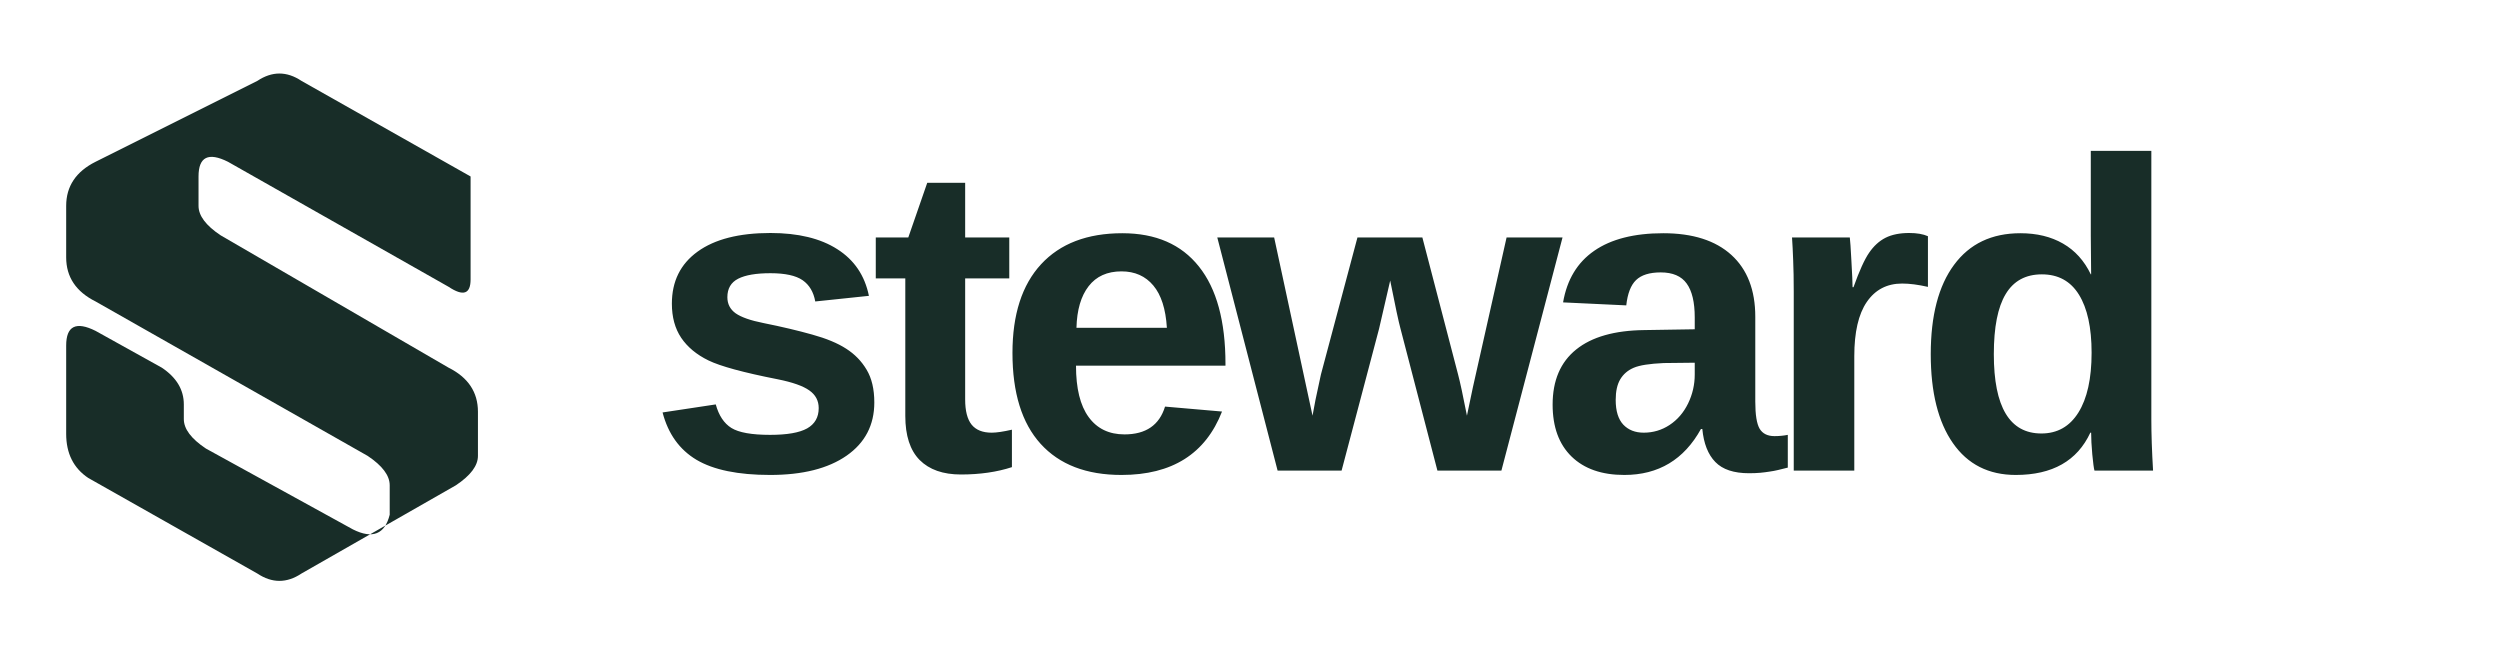
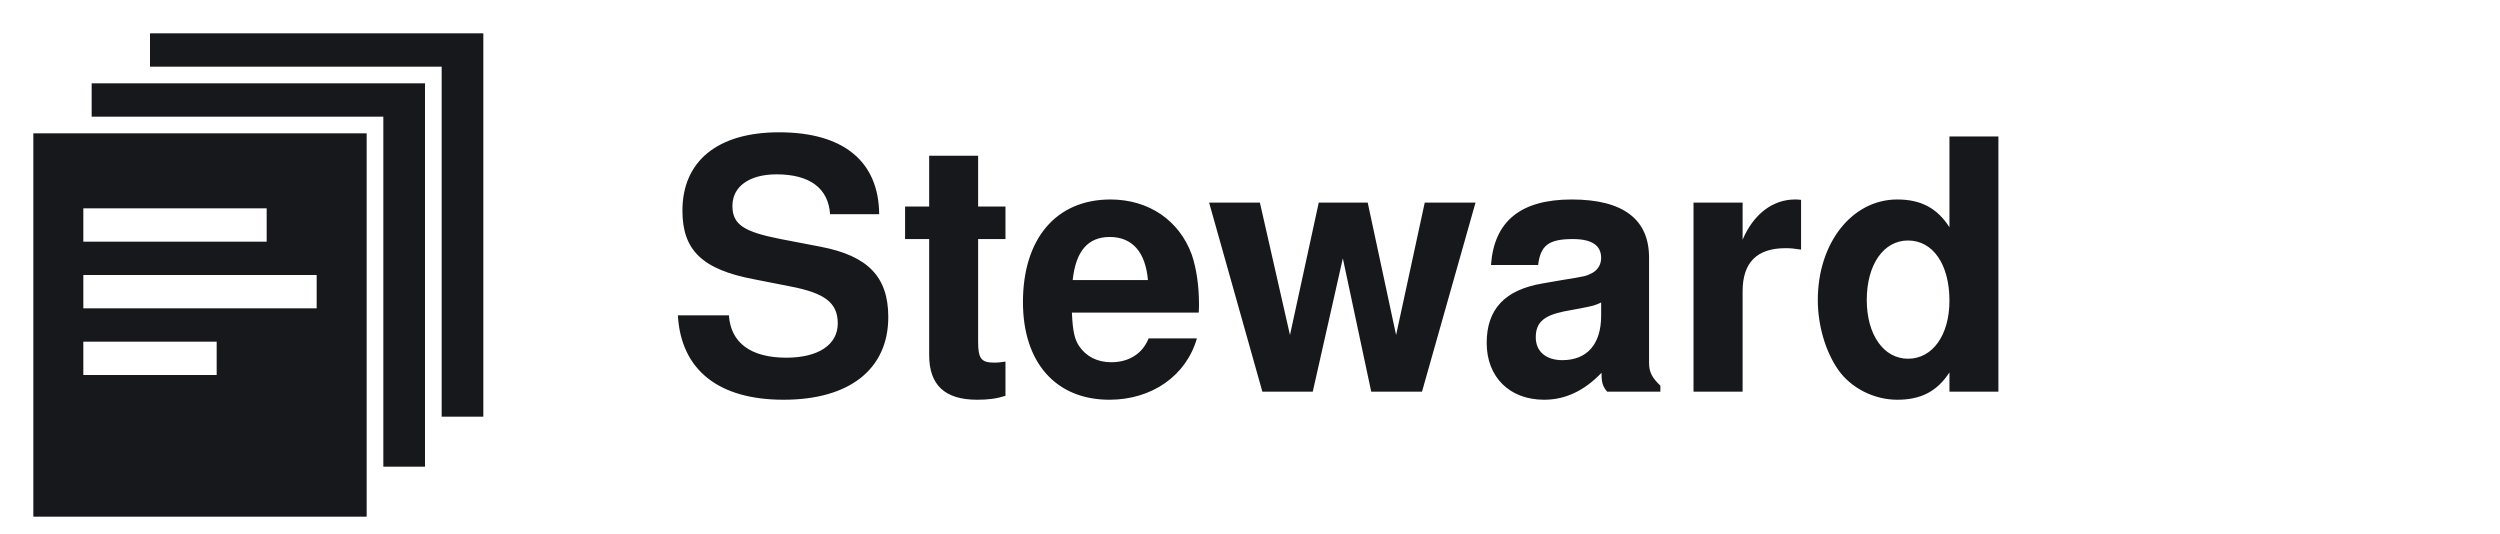
- <svg xmlns="http://www.w3.org/2000/svg" viewBox="0 0 340 90" fill="#182d28">
-   <g transform="translate(6 8)">
-     <path d="M29 3Q32 1 35 3L58 16V30Q58 33 55 31L25 14Q21 12 21 16V20Q21 22 24 24L55 42Q59 44 59 48V54Q59 56 56 58L35 70Q32 72 29 70L6 57Q3 55 3 51V39Q3 35 7 37L16 42Q19 44 19 47V49Q19 51 22 53L42 64Q46 66 47 62V58Q47 56 44 54L7 33Q3 31 3 27V20Q3 16 7 14Z" />
-   </g>
-   <text x="88" y="64" font-family="Arial, Helvetica, sans-serif" font-size="60" font-weight="700" letter-spacing="-3">steward</text>
+ <svg xmlns="http://www.w3.org/2000/svg" viewBox="0 0 300 64">
+   <path fill="#17181c" fill-rule="evenodd" d="M18 4H58V50H53V8H18Z M11 10H51V56H46V14H11Z M4 16H44V62H4Z M10 25V29H32V25Z M10 33V37H38V33Z M10 41V45H26V41Z" />
+   <text x="80" y="47" font-family="Archivo, Helvetica, Arial, sans-serif" font-size="42" font-weight="700" fill="#17181c">Steward</text>
</svg>
